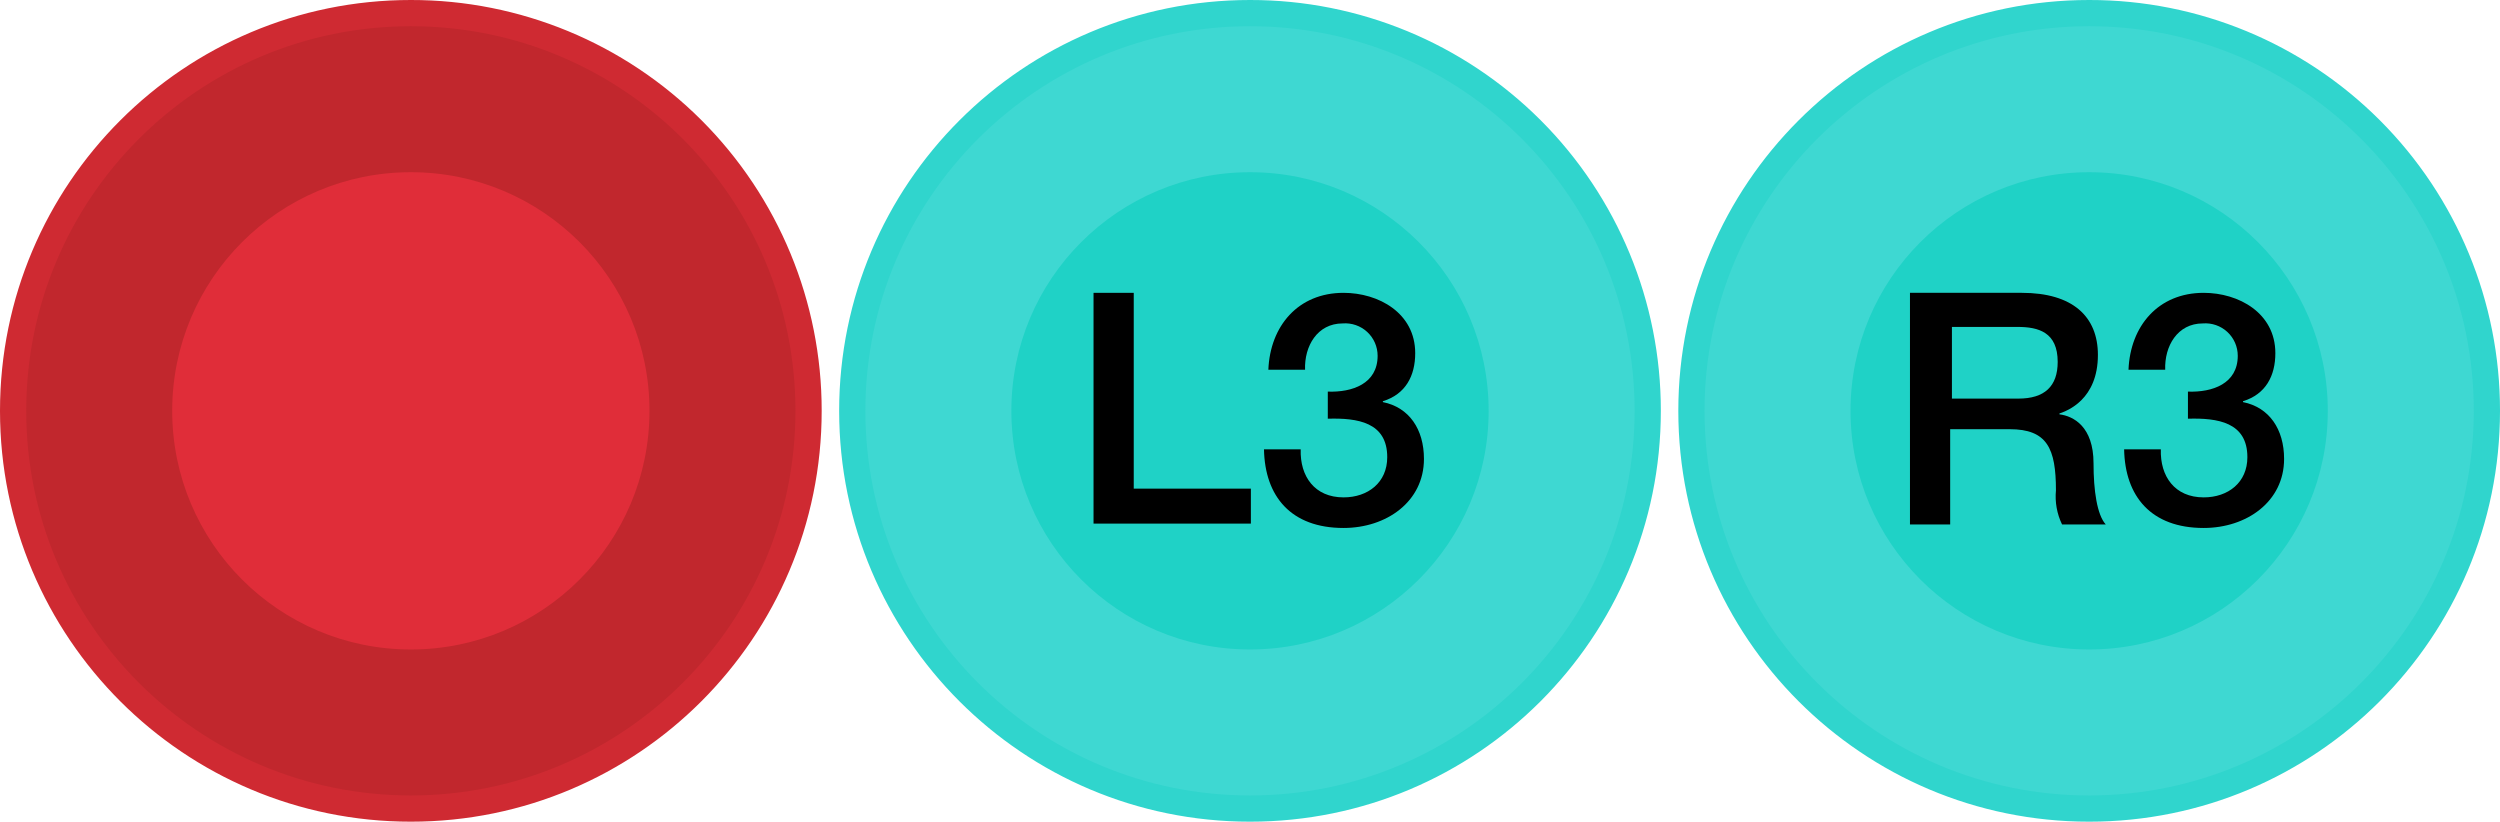
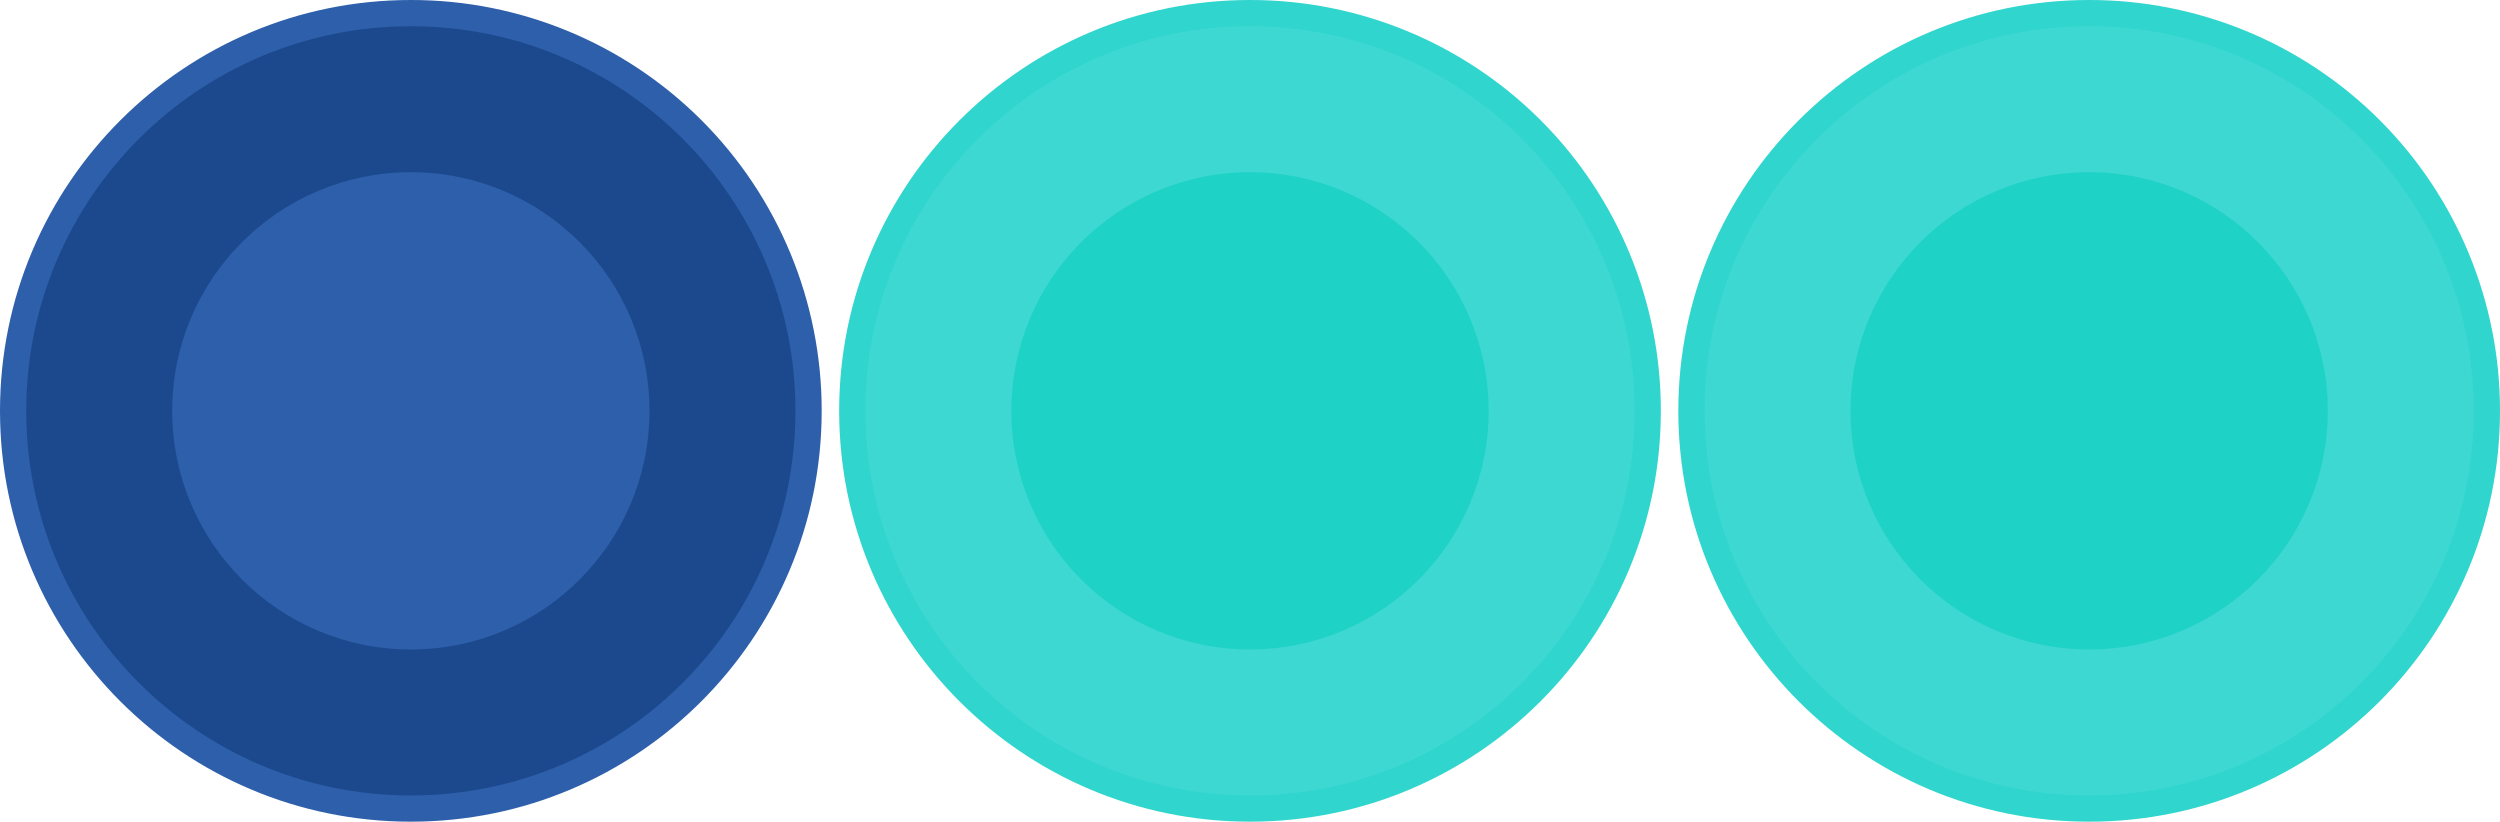
<svg xmlns="http://www.w3.org/2000/svg" id="Layer_1" data-name="Layer 1" width="286" height="94" viewBox="0 0 286 94">
  <defs>
    <style>
      .cls-1 {
        fill: #c1272d;
      }

      .cls-2 {
        fill: #cf2a32;
      }

      .cls-3 {
        fill: #e02d39;
      }

      .cls-4 {
        fill: #3ed8d2;
      }

      .cls-5 {
        fill: #30d5cd;
      }

      .cls-6 {
        fill: #1fd2c6;
      }
    </style>
  </defs>
  <g>
    <g>
      <g>
-         <path class="cls-1" d="M47,92.5A45.5,45.5,0,1,1,92.5,47,45.54,45.54,0,0,1,47,92.5Z" />
-         <path class="cls-2" d="M47,3A44,44,0,1,1,3,47,44,44,0,0,1,47,3m0-3A47,47,0,1,0,94,47,46.95,46.95,0,0,0,47,0Z" />
+         <path class="cls-1" d="M47,92.5A45.5,45.5,0,1,1,92.5,47,45.54,45.54,0,0,1,47,92.5Z" style="fill: rgb(28, 73, 141);" />
+         <path class="cls-2" d="M47,3A44,44,0,1,1,3,47,44,44,0,0,1,47,3m0-3A47,47,0,1,0,94,47,46.95,46.95,0,0,0,47,0Z" style="fill: rgb(46, 95, 171);" />
      </g>
-       <circle class="cls-3" cx="47" cy="47" r="27.3" />
+       <circle class="cls-3" cx="47" cy="47" r="27.3" style="fill: rgb(46, 95, 171);" />
    </g>
    <g>
      <g>
        <path class="cls-4" d="M143,92.5A45.5,45.5,0,1,1,188.5,47,45.54,45.54,0,0,1,143,92.5Z" />
        <path class="cls-5" d="M143,3A44,44,0,1,1,99,47,44,44,0,0,1,143,3m0-3a47,47,0,1,0,47,47A46.95,46.95,0,0,0,143,0Z" />
      </g>
      <circle class="cls-6" cx="143" cy="47" r="27.3" />
-       <g>
-         <path d="M125.1,33.5h4.6V55.9h13.4v4h-18Z" />
-         <path d="M151.9,44.8c2.8.1,5.7-.9,5.7-4.1a3.71,3.71,0,0,0-4-3.7c-2.9,0-4.4,2.6-4.3,5.3h-4.2c.2-5,3.4-8.8,8.6-8.8,4,0,8.2,2.3,8.2,6.9,0,2.6-1.1,4.7-3.7,5.5V46c3,.6,4.7,3.1,4.7,6.5,0,4.9-4.3,7.9-9.2,7.9-6,0-9-3.6-9.1-9h4.2c-.1,3.1,1.6,5.5,4.9,5.5,2.8,0,5-1.7,5-4.6,0-4-3.4-4.5-6.8-4.4V44.8Z" />
-       </g>
+       <g />
    </g>
    <g>
      <g>
        <path class="cls-4" d="M239,92.5A45.5,45.5,0,1,1,284.5,47,45.54,45.54,0,0,1,239,92.5Z" />
        <path class="cls-5" d="M239,3a44,44,0,1,1-44,44A44,44,0,0,1,239,3m0-3a47,47,0,1,0,47,47A46.95,46.95,0,0,0,239,0Z" />
      </g>
      <circle class="cls-6" cx="239" cy="47" r="27.3" />
-       <g>
-         <path d="M218.7,33.5h12.6c5.8,0,8.7,2.7,8.7,7.1,0,5.1-3.5,6.4-4.4,6.7v.1c1.6.2,3.9,1.4,3.9,5.6,0,3.1.4,5.9,1.4,7h-5a7.36,7.36,0,0,1-.7-3.9c0-4.8-1-7-5.3-7h-6.8V60h-4.6V33.5Zm4.6,12.1h7.6q4.5,0,4.5-4.2c0-3.4-2.2-4-4.6-4h-7.5Z" />
-         <path d="M250.3,44.8c2.8.1,5.7-.9,5.7-4.1a3.71,3.71,0,0,0-4-3.7c-2.9,0-4.4,2.6-4.3,5.3h-4.2c.2-5,3.4-8.8,8.6-8.8,4,0,8.2,2.3,8.2,6.9,0,2.6-1.1,4.7-3.7,5.5V46c3,.6,4.7,3.1,4.7,6.5,0,4.9-4.3,7.9-9.2,7.9-6,0-9-3.6-9.1-9h4.2c-.1,3.1,1.6,5.5,4.9,5.5,2.8,0,5-1.7,5-4.6,0-4-3.4-4.5-6.8-4.4V44.8Z" />
-       </g>
+       <g />
    </g>
  </g>
</svg>
